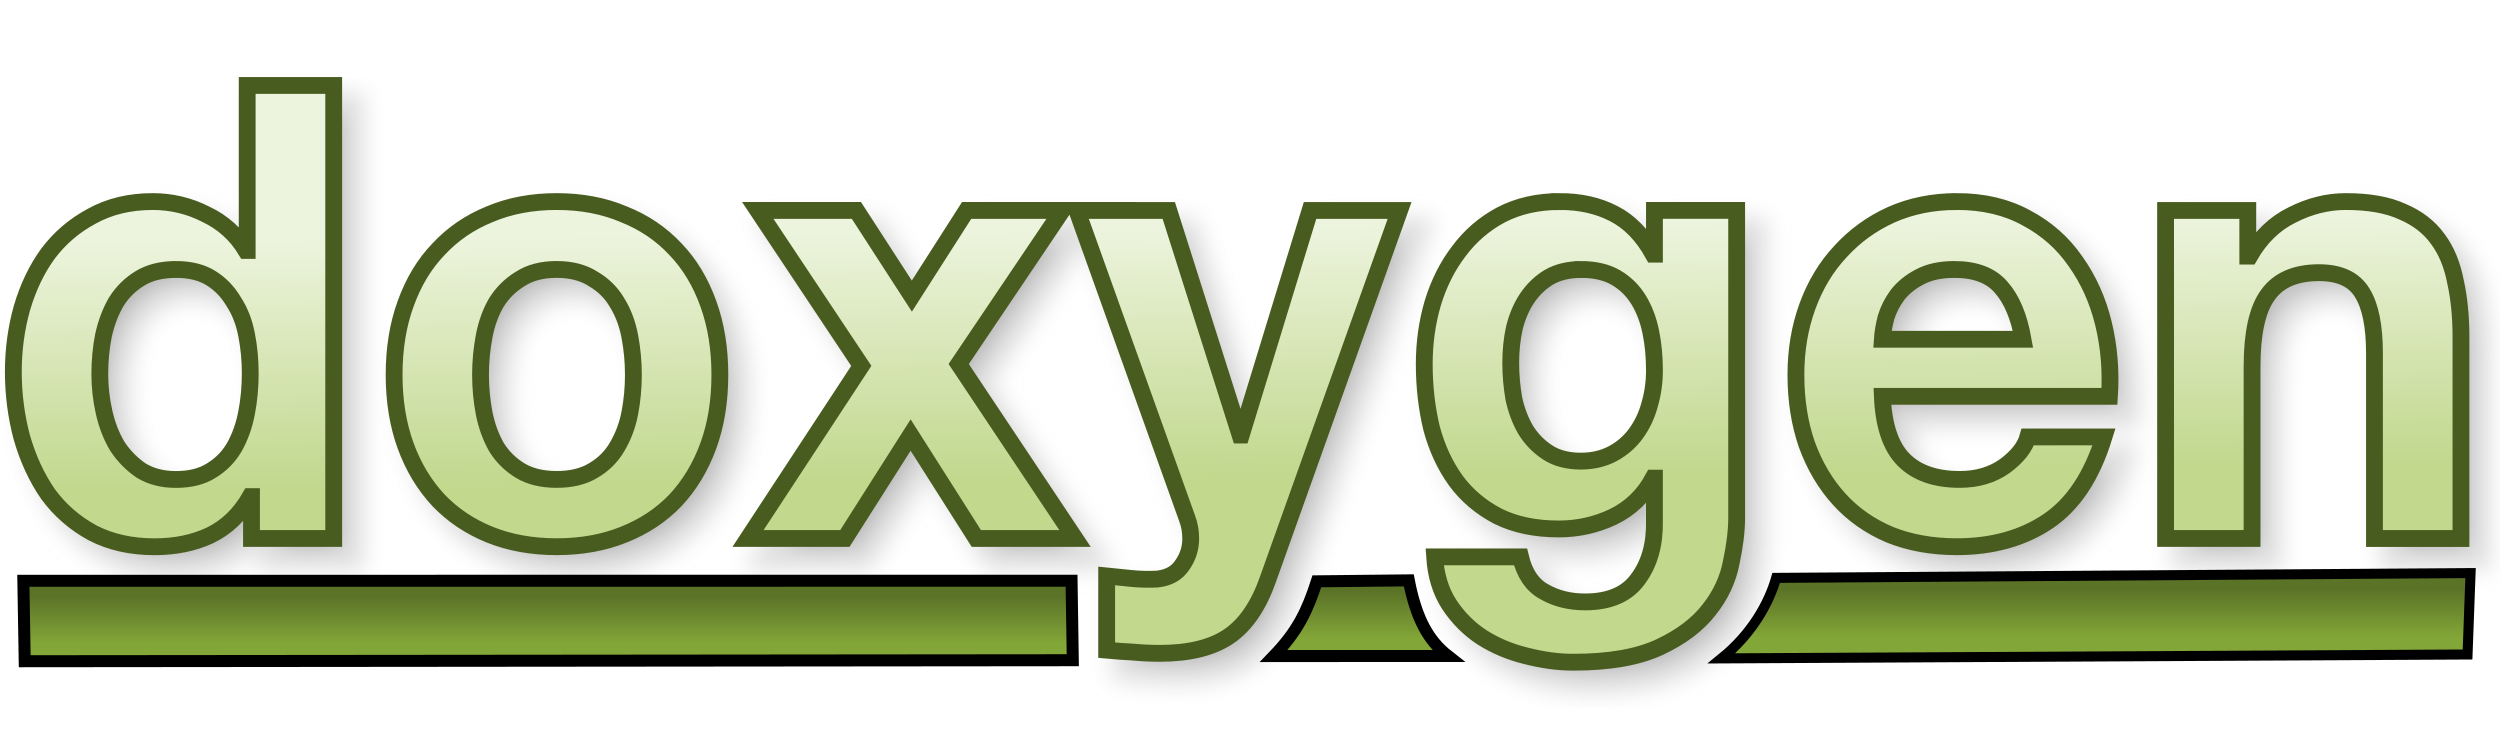
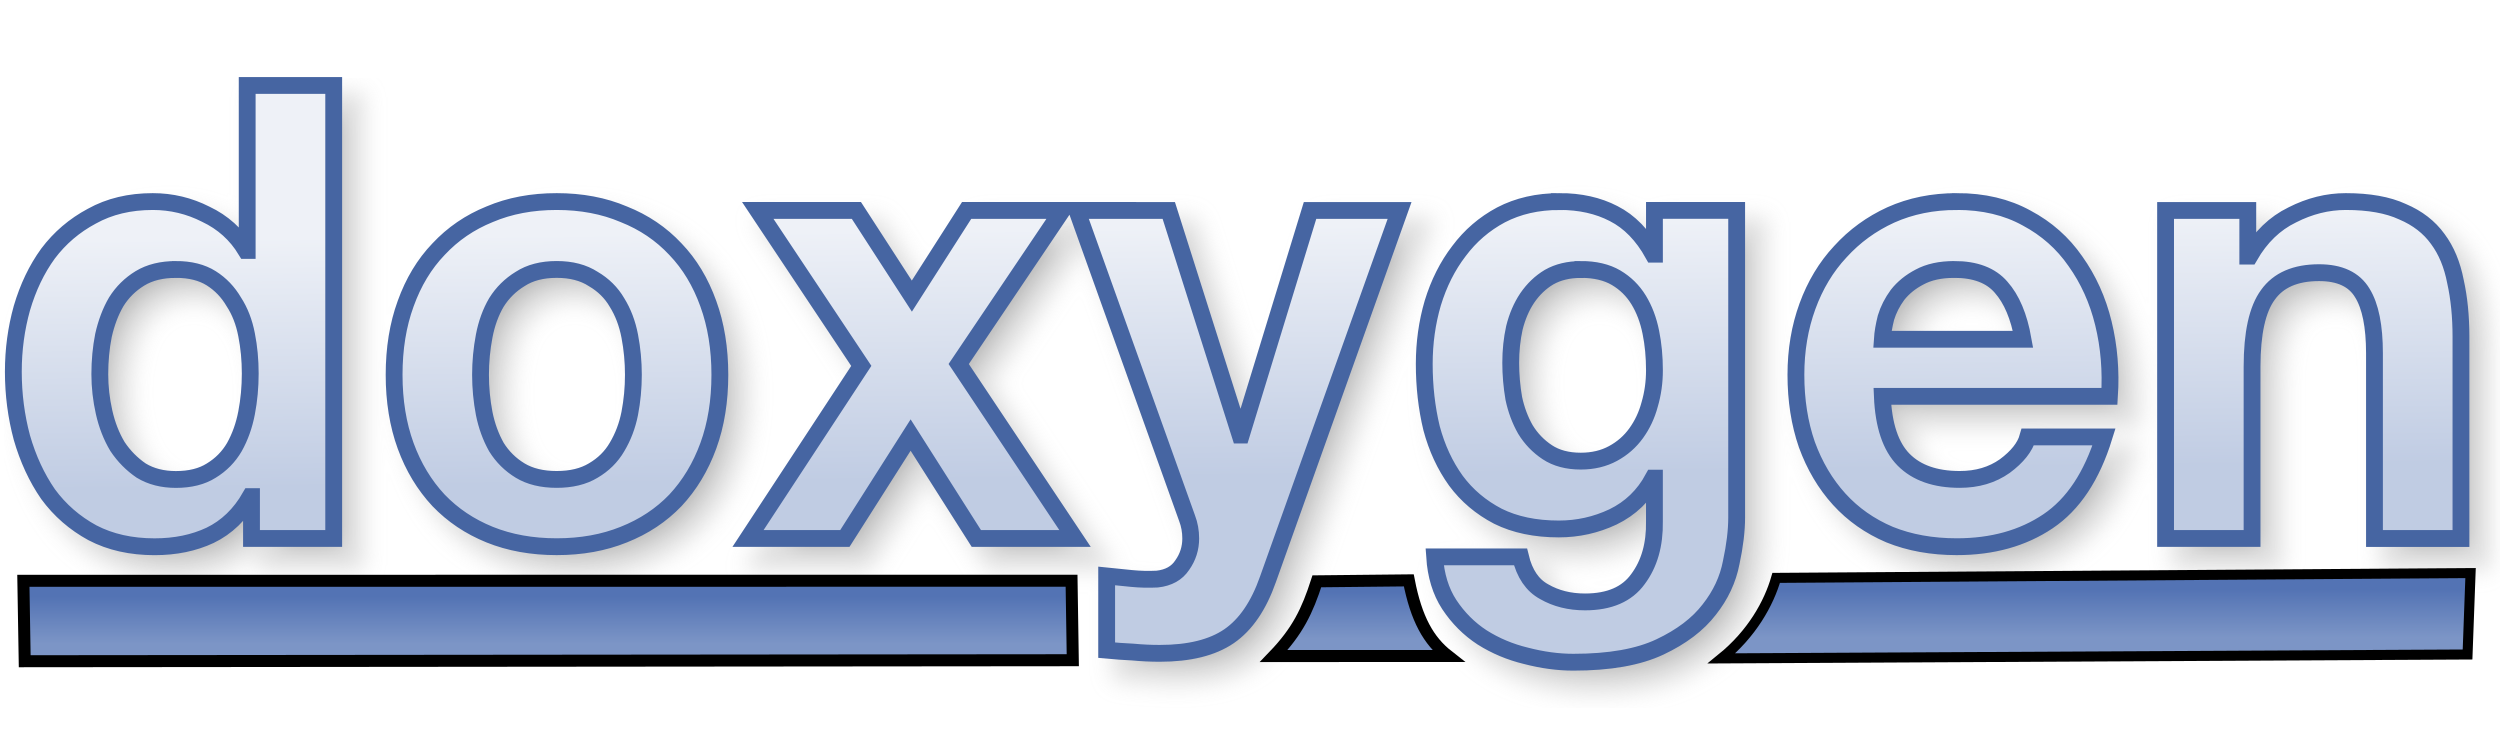
<svg xmlns="http://www.w3.org/2000/svg" xmlns:xlink="http://www.w3.org/1999/xlink" version="1.1" viewBox="0 0 104 31">
  <defs>
    <linearGradient id="a">
-       <stop stop-color="#5B7327" offset="0" />
-       <stop stop-color="#83A638" offset="1" />
+       <stop stop-color="#5373B4" offset="0" />
+       <stop stop-color="#7C95C6" offset="1" />
    </linearGradient>
    <linearGradient id="d" x1="31.474" x2="31.474" y1="24.821" y2="26.773" gradientUnits="userSpaceOnUse" xlink:href="#a" />
    <linearGradient id="c" x1="31.474" x2="31.474" y1="24.821" y2="26.773" gradientTransform="matrix(.6816 0 0 1.0248 72.391 -.91809)" gradientUnits="userSpaceOnUse" xlink:href="#a" />
    <linearGradient id="b" x1="56.295" x2="56.295" y1="24.622" y2="26.574" gradientUnits="userSpaceOnUse" xlink:href="#a" />
    <linearGradient id="e" x1="49.067" x2="48.956" y1="19.719" y2="9.523" gradientTransform="matrix(.97968 0 0 1.0207 -.25579 -.25579)" gradientUnits="userSpaceOnUse">
-       <stop stop-color="#C1D88D" offset="0" />
-       <stop stop-color="#EDF4DE" offset="1" />
+       <stop stop-color="#C0CCE3" offset="0" />
+       <stop stop-color="#EEF1F7" offset="1" />
    </linearGradient>
    <filter id="f" x="-.011" y="-.045" width="1.021" height="1.091" color-interpolation-filters="sRGB">
      <feGaussianBlur stdDeviation="0.453" />
    </filter>
  </defs>
  <g>
    <path transform="translate(-2.5759 -27.848)" d="m13.609 32.203v6.863h-0.051c-0.405-0.669-0.963-1.171-1.672-1.506-0.692-0.352-1.428-0.527-2.205-0.527-0.963 0-1.807 0.203-2.533 0.607-0.726 0.387-1.334 0.906-1.824 1.557-0.473 0.651-0.835 1.409-1.088 2.272-0.236 0.845-0.355 1.724-0.355 2.639 0 0.95 0.119 1.864 0.355 2.744 0.253 0.88 0.615 1.663 1.088 2.35 0.49 0.669 1.107 1.207 1.85 1.611 0.743 0.387 1.604 0.58 2.584 0.58 0.861 0 1.631-0.158 2.307-0.475 0.692-0.334 1.25-0.872 1.672-1.611h0.051v1.742h3.42v-18.846zm12.875 4.83c-1.03 0-1.96 0.175-2.787 0.527-0.828 0.334-1.536 0.82-2.127 1.453-0.591 0.616-1.048 1.372-1.369 2.269-0.321 0.88-0.48 1.866-0.48 2.957s0.16 2.075 0.48 2.955c0.321 0.88 0.778 1.636 1.369 2.269 0.591 0.616 1.299 1.091 2.127 1.426 0.828 0.334 1.757 0.502 2.787 0.502 1.03 0 1.96-0.168 2.787-0.502 0.844-0.334 1.561-0.81 2.152-1.426 0.591-0.633 1.048-1.39 1.369-2.269 0.321-0.88 0.48-1.864 0.48-2.955s-0.16-2.077-0.48-2.957c-0.321-0.897-0.778-1.654-1.369-2.269-0.591-0.633-1.308-1.119-2.152-1.453-0.828-0.352-1.757-0.527-2.787-0.527zm41.715 0c-0.912 0-1.722 0.185-2.432 0.555-0.692 0.37-1.275 0.87-1.748 1.504-0.473 0.616-0.837 1.337-1.09 2.164-0.236 0.809-0.354 1.655-0.354 2.535 0 0.933 0.1 1.821 0.303 2.666 0.22 0.827 0.558 1.556 1.014 2.189 0.456 0.616 1.039 1.109 1.748 1.478 0.709 0.352 1.554 0.529 2.533 0.529 0.794 0 1.545-0.168 2.254-0.502 0.726-0.352 1.283-0.89 1.672-1.611h0.051v1.795c0.017 0.968-0.211 1.769-0.684 2.402-0.456 0.633-1.19 0.951-2.203 0.951-0.642 0-1.208-0.142-1.697-0.424-0.49-0.264-0.819-0.747-0.988-1.451h-3.572c0.051 0.774 0.253 1.435 0.607 1.98 0.372 0.563 0.829 1.019 1.369 1.371 0.557 0.352 1.166 0.607 1.824 0.766 0.676 0.176 1.333 0.266 1.975 0.266 1.503 0 2.703-0.212 3.598-0.635 0.895-0.422 1.58-0.941 2.053-1.557 0.473-0.598 0.777-1.249 0.912-1.953 0.152-0.704 0.227-1.329 0.227-1.875v-12.775h-3.42v1.822h-0.051c-0.439-0.792-0.988-1.355-1.647-1.69-0.642-0.334-1.393-0.502-2.254-0.502zm16.523 0c-0.996 0-1.909 0.185-2.736 0.555-0.811 0.37-1.512 0.88-2.103 1.531-0.591 0.633-1.046 1.39-1.367 2.269s-0.48 1.831-0.48 2.852c0 1.056 0.151 2.022 0.455 2.902 0.321 0.88 0.768 1.636 1.342 2.269 0.574 0.633 1.276 1.127 2.103 1.478 0.828 0.334 1.757 0.502 2.787 0.502 1.486 0 2.752-0.353 3.799-1.057 1.047-0.704 1.825-1.873 2.332-3.51h-3.168c-0.118 0.422-0.439 0.828-0.963 1.215-0.524 0.37-1.147 0.553-1.873 0.553-1.013 0-1.792-0.273-2.332-0.818-0.54-0.545-0.836-1.425-0.887-2.639h9.449c0.068-1.056-0.016-2.067-0.252-3.035-0.236-0.968-0.626-1.829-1.166-2.586-0.524-0.757-1.2-1.355-2.027-1.795-0.828-0.458-1.797-0.688-2.912-0.688zm16.189 0c-0.76 0-1.502 0.185-2.228 0.555-0.726 0.352-1.317 0.923-1.773 1.715h-0.076v-1.9h-3.42v13.646h3.598v-7.152c0-1.39 0.219-2.384 0.658-2.982 0.439-0.616 1.149-0.924 2.129-0.924 0.861 0 1.461 0.281 1.799 0.844 0.338 0.545 0.506 1.382 0.506 2.508v7.707h3.598v-8.393c0-0.845-0.076-1.611-0.229-2.297-0.135-0.704-0.38-1.292-0.734-1.768-0.355-0.493-0.844-0.873-1.469-1.137-0.608-0.282-1.395-0.422-2.357-0.422zm-66.063 0.369 4.307 6.467-4.713 7.18h4.029l2.736-4.303 2.734 4.303h4.106l-4.84-7.258 4.307-6.389h-3.977l-2.279 3.564-2.307-3.564zm13.275 0 4.584 12.803c0.101 0.264 0.152 0.545 0.152 0.844 0 0.405-0.117 0.775-0.354 1.109-0.22 0.334-0.566 0.527-1.039 0.58-0.355 0.018-0.71 0.01-1.065-0.025-0.355-0.035-0.701-0.07-1.039-0.105v3.088c0.372 0.035 0.735 0.061 1.09 0.078 0.372 0.035 0.744 0.053 1.115 0.053 1.233 0 2.194-0.238 2.887-0.713 0.692-0.475 1.233-1.266 1.621-2.375l5.473-15.336h-3.725l-2.861 9.344h-0.051l-2.965-9.344zm-37.48 2.455c0.591 0 1.082 0.123 1.471 0.369 0.388 0.246 0.699 0.572 0.936 0.977 0.253 0.387 0.432 0.845 0.533 1.373 0.101 0.51 0.152 1.048 0.152 1.611 0 0.563-0.051 1.107-0.152 1.635-0.101 0.528-0.271 1.004-0.508 1.426-0.236 0.405-0.556 0.73-0.961 0.977-0.388 0.246-0.88 0.369-1.471 0.369-0.557 0-1.038-0.123-1.443-0.369-0.388-0.264-0.718-0.597-0.988-1.002-0.253-0.422-0.438-0.898-0.557-1.426s-0.178-1.056-0.178-1.584c-1e-7 -0.563 0.051-1.099 0.152-1.609 0.118-0.528 0.295-0.996 0.531-1.4 0.253-0.405 0.583-0.73 0.988-0.977 0.405-0.246 0.903-0.369 1.494-0.369zm15.84 0c0.608 0 1.114 0.133 1.52 0.396 0.422 0.246 0.752 0.572 0.988 0.977 0.253 0.405 0.43 0.871 0.531 1.398 0.101 0.528 0.152 1.066 0.152 1.611 0 0.545-0.051 1.081-0.152 1.609-0.101 0.51-0.278 0.976-0.531 1.398-0.236 0.405-0.566 0.73-0.988 0.977-0.405 0.246-0.912 0.369-1.52 0.369-0.608 0-1.114-0.123-1.52-0.369s-0.735-0.572-0.988-0.977c-0.236-0.422-0.406-0.888-0.508-1.398-0.101-0.528-0.152-1.064-0.152-1.609 0-0.545 0.051-1.083 0.152-1.611 0.101-0.528 0.271-0.994 0.508-1.398 0.253-0.405 0.583-0.73 0.988-0.977 0.405-0.264 0.912-0.396 1.52-0.396zm42.602 0c0.591 0 1.08 0.115 1.469 0.344 0.388 0.229 0.701 0.537 0.938 0.924 0.236 0.387 0.406 0.835 0.508 1.346 0.101 0.493 0.15 1.021 0.15 1.584 0 0.493-0.066 0.968-0.201 1.426-0.118 0.44-0.305 0.836-0.559 1.188-0.253 0.352-0.574 0.633-0.963 0.844-0.388 0.211-0.835 0.318-1.342 0.318-0.557 0-1.021-0.125-1.393-0.371-0.372-0.246-0.676-0.562-0.912-0.949-0.22-0.387-0.381-0.818-0.482-1.293-0.084-0.493-0.127-0.986-0.127-1.478 0-0.51 0.051-0.994 0.152-1.451 0.118-0.475 0.297-0.89 0.533-1.242 0.253-0.37 0.557-0.66 0.912-0.871 0.372-0.211 0.81-0.316 1.316-0.316zm15.535 0c0.878 0 1.529 0.248 1.951 0.74 0.439 0.493 0.743 1.214 0.912 2.164h-5.854c0.017-0.264 0.068-0.564 0.152-0.898 0.101-0.334 0.263-0.65 0.482-0.949 0.236-0.299 0.541-0.547 0.912-0.74 0.388-0.211 0.869-0.316 1.443-0.316z" filter="url(#f)" opacity=".3" stroke="#969696" />
    <path d="m0.972 24.161 43.605-0.002 0.051 3.306-43.6 0.042z" fill="url(#d)" stroke="#000" stroke-width=".5" />
-     <path d="m10.283 3.555v6.863h-0.051c-0.405-0.669-0.963-1.171-1.672-1.506-0.692-0.352-1.428-0.527-2.205-0.527-0.963 0-1.807 0.203-2.533 0.607-0.726 0.387-1.334 0.906-1.824 1.557-0.473 0.651-0.835 1.409-1.088 2.272-0.236 0.845-0.355 1.724-0.355 2.639 0 0.95 0.119 1.864 0.355 2.744 0.253 0.88 0.615 1.663 1.088 2.35 0.49 0.669 1.107 1.207 1.85 1.611 0.743 0.387 1.604 0.58 2.584 0.58 0.861 0 1.631-0.158 2.307-0.475 0.692-0.334 1.25-0.872 1.672-1.611h0.051v1.742h3.42v-18.846zm12.875 4.83c-1.03 0-1.96 0.175-2.787 0.527-0.828 0.334-1.536 0.82-2.127 1.453-0.591 0.616-1.048 1.372-1.369 2.269-0.321 0.88-0.48 1.866-0.48 2.957s0.16 2.075 0.48 2.955c0.321 0.88 0.778 1.636 1.369 2.269 0.591 0.616 1.299 1.091 2.127 1.426 0.828 0.334 1.757 0.502 2.787 0.502 1.03 0 1.96-0.168 2.787-0.502 0.844-0.334 1.561-0.81 2.152-1.426 0.591-0.633 1.048-1.39 1.369-2.269 0.321-0.88 0.48-1.864 0.48-2.955s-0.16-2.077-0.48-2.957c-0.321-0.897-0.778-1.654-1.369-2.269-0.591-0.633-1.308-1.119-2.152-1.453-0.828-0.352-1.757-0.527-2.787-0.527zm41.715 0c-0.912 0-1.722 0.185-2.432 0.555-0.692 0.37-1.275 0.87-1.748 1.504-0.473 0.616-0.837 1.337-1.09 2.164-0.236 0.809-0.354 1.655-0.354 2.535 0 0.933 0.1 1.821 0.303 2.666 0.22 0.827 0.558 1.556 1.014 2.189 0.456 0.616 1.039 1.109 1.748 1.478 0.709 0.352 1.554 0.529 2.533 0.529 0.794 0 1.545-0.168 2.254-0.502 0.726-0.352 1.283-0.89 1.672-1.611h0.051v1.795c0.017 0.968-0.211 1.769-0.684 2.402-0.456 0.633-1.19 0.951-2.203 0.951-0.642 0-1.208-0.142-1.697-0.424-0.49-0.264-0.819-0.747-0.988-1.451h-3.572c0.051 0.774 0.253 1.435 0.607 1.98 0.372 0.563 0.829 1.019 1.369 1.371 0.557 0.352 1.166 0.607 1.824 0.766 0.676 0.176 1.333 0.266 1.975 0.266 1.503 0 2.703-0.212 3.598-0.635 0.895-0.422 1.58-0.941 2.053-1.557 0.473-0.598 0.777-1.249 0.912-1.953 0.152-0.704 0.227-1.329 0.227-1.875v-12.775h-3.42v1.822h-0.051c-0.439-0.792-0.988-1.355-1.647-1.69-0.642-0.334-1.393-0.502-2.254-0.502zm16.523 0c-0.996 0-1.909 0.185-2.736 0.555-0.811 0.37-1.512 0.88-2.103 1.531-0.591 0.633-1.046 1.39-1.367 2.269s-0.48 1.831-0.48 2.852c0 1.056 0.151 2.022 0.455 2.902 0.321 0.88 0.768 1.636 1.342 2.269 0.574 0.633 1.276 1.127 2.103 1.478 0.828 0.334 1.757 0.502 2.787 0.502 1.486 0 2.752-0.353 3.799-1.057 1.047-0.704 1.825-1.873 2.332-3.51h-3.168c-0.118 0.422-0.439 0.828-0.963 1.215-0.524 0.37-1.147 0.553-1.873 0.553-1.013 0-1.792-0.273-2.332-0.818-0.54-0.545-0.836-1.425-0.887-2.639h9.449c0.068-1.056-0.016-2.067-0.252-3.035-0.236-0.968-0.626-1.829-1.166-2.586-0.524-0.757-1.2-1.355-2.027-1.795-0.828-0.458-1.797-0.688-2.912-0.688zm16.189 0c-0.76 0-1.502 0.185-2.228 0.555-0.726 0.352-1.317 0.923-1.773 1.715h-0.076v-1.9h-3.42v13.646h3.598v-7.152c0-1.39 0.219-2.384 0.658-2.982 0.439-0.616 1.149-0.924 2.129-0.924 0.861 0 1.461 0.281 1.799 0.844 0.338 0.545 0.506 1.382 0.506 2.508v7.707h3.598v-8.393c0-0.845-0.076-1.611-0.229-2.297-0.135-0.704-0.38-1.292-0.734-1.768-0.355-0.493-0.844-0.873-1.469-1.137-0.608-0.282-1.395-0.422-2.357-0.422zm-66.062 0.369 4.307 6.467-4.713 7.18h4.029l2.736-4.303 2.734 4.303h4.106l-4.84-7.258 4.307-6.389h-3.977l-2.279 3.564-2.307-3.564zm13.275 0 4.584 12.803c0.101 0.264 0.152 0.545 0.152 0.844 0 0.405-0.117 0.775-0.354 1.109-0.22 0.334-0.566 0.527-1.039 0.58-0.355 0.018-0.71 0.01-1.065-0.025-0.355-0.035-0.701-0.07-1.039-0.105v3.088c0.372 0.035 0.735 0.061 1.09 0.078 0.372 0.035 0.744 0.053 1.115 0.053 1.233 0 2.194-0.238 2.887-0.713 0.692-0.475 1.233-1.266 1.621-2.375l5.473-15.336h-3.725l-2.861 9.344h-0.051l-2.965-9.344zm-37.48 2.455c0.591 0 1.082 0.123 1.471 0.369s0.699 0.572 0.936 0.977c0.253 0.387 0.432 0.845 0.533 1.373 0.101 0.51 0.152 1.048 0.152 1.611 0 0.563-0.051 1.107-0.152 1.635-0.101 0.528-0.271 1.004-0.508 1.426-0.236 0.405-0.556 0.73-0.961 0.977-0.388 0.246-0.88 0.369-1.471 0.369-0.557 0-1.038-0.123-1.443-0.369-0.388-0.264-0.718-0.597-0.988-1.002-0.253-0.422-0.438-0.898-0.557-1.426s-0.178-1.056-0.178-1.584c-1e-7 -0.563 0.051-1.099 0.152-1.609 0.118-0.528 0.295-0.996 0.531-1.4 0.253-0.405 0.583-0.73 0.988-0.977 0.405-0.246 0.903-0.369 1.494-0.369zm15.84 0c0.608 0 1.114 0.133 1.52 0.396 0.422 0.246 0.752 0.572 0.988 0.977 0.253 0.405 0.43 0.871 0.531 1.398 0.101 0.528 0.152 1.066 0.152 1.611 0 0.545-0.051 1.081-0.152 1.609-0.101 0.51-0.278 0.976-0.531 1.398-0.236 0.405-0.566 0.73-0.988 0.977-0.405 0.246-0.912 0.369-1.52 0.369-0.608 0-1.114-0.123-1.52-0.369s-0.735-0.572-0.988-0.977c-0.236-0.422-0.406-0.888-0.508-1.398-0.101-0.528-0.152-1.064-0.152-1.609 0-0.545 0.051-1.083 0.152-1.611 0.101-0.528 0.271-0.994 0.508-1.398 0.253-0.405 0.583-0.73 0.988-0.977 0.405-0.264 0.912-0.396 1.52-0.396zm42.602 0c0.591 0 1.08 0.115 1.469 0.344 0.388 0.229 0.701 0.537 0.938 0.924 0.236 0.387 0.406 0.835 0.508 1.346 0.101 0.493 0.15 1.021 0.15 1.584 0 0.493-0.066 0.968-0.201 1.426-0.118 0.44-0.305 0.836-0.559 1.188-0.253 0.352-0.574 0.633-0.963 0.844-0.388 0.211-0.835 0.318-1.342 0.318-0.557 0-1.021-0.125-1.393-0.371-0.372-0.246-0.676-0.562-0.912-0.949-0.22-0.387-0.381-0.818-0.482-1.293-0.084-0.493-0.127-0.986-0.127-1.478 0-0.51 0.051-0.994 0.152-1.451 0.118-0.475 0.297-0.89 0.533-1.242 0.253-0.37 0.557-0.66 0.912-0.871 0.372-0.211 0.81-0.316 1.316-0.316zm15.535 0c0.878 0 1.529 0.248 1.951 0.74 0.439 0.493 0.743 1.214 0.912 2.164h-5.854c0.017-0.264 0.068-0.564 0.152-0.898 0.101-0.334 0.263-0.65 0.482-0.949 0.236-0.299 0.541-0.547 0.912-0.74 0.388-0.211 0.869-0.316 1.443-0.316z" fill="url(#e)" stroke="#495C1F" stroke-width=".7" />
+     <path d="m10.283 3.555v6.863h-0.051c-0.405-0.669-0.963-1.171-1.672-1.506-0.692-0.352-1.428-0.527-2.205-0.527-0.963 0-1.807 0.203-2.533 0.607-0.726 0.387-1.334 0.906-1.824 1.557-0.473 0.651-0.835 1.409-1.088 2.272-0.236 0.845-0.355 1.724-0.355 2.639 0 0.95 0.119 1.864 0.355 2.744 0.253 0.88 0.615 1.663 1.088 2.35 0.49 0.669 1.107 1.207 1.85 1.611 0.743 0.387 1.604 0.58 2.584 0.58 0.861 0 1.631-0.158 2.307-0.475 0.692-0.334 1.25-0.872 1.672-1.611h0.051v1.742h3.42v-18.846zm12.875 4.83c-1.03 0-1.96 0.175-2.787 0.527-0.828 0.334-1.536 0.82-2.127 1.453-0.591 0.616-1.048 1.372-1.369 2.269-0.321 0.88-0.48 1.866-0.48 2.957s0.16 2.075 0.48 2.955c0.321 0.88 0.778 1.636 1.369 2.269 0.591 0.616 1.299 1.091 2.127 1.426 0.828 0.334 1.757 0.502 2.787 0.502 1.03 0 1.96-0.168 2.787-0.502 0.844-0.334 1.561-0.81 2.152-1.426 0.591-0.633 1.048-1.39 1.369-2.269 0.321-0.88 0.48-1.864 0.48-2.955s-0.16-2.077-0.48-2.957c-0.321-0.897-0.778-1.654-1.369-2.269-0.591-0.633-1.308-1.119-2.152-1.453-0.828-0.352-1.757-0.527-2.787-0.527zm41.715 0c-0.912 0-1.722 0.185-2.432 0.555-0.692 0.37-1.275 0.87-1.748 1.504-0.473 0.616-0.837 1.337-1.09 2.164-0.236 0.809-0.354 1.655-0.354 2.535 0 0.933 0.1 1.821 0.303 2.666 0.22 0.827 0.558 1.556 1.014 2.189 0.456 0.616 1.039 1.109 1.748 1.478 0.709 0.352 1.554 0.529 2.533 0.529 0.794 0 1.545-0.168 2.254-0.502 0.726-0.352 1.283-0.89 1.672-1.611h0.051v1.795c0.017 0.968-0.211 1.769-0.684 2.402-0.456 0.633-1.19 0.951-2.203 0.951-0.642 0-1.208-0.142-1.697-0.424-0.49-0.264-0.819-0.747-0.988-1.451h-3.572c0.051 0.774 0.253 1.435 0.607 1.98 0.372 0.563 0.829 1.019 1.369 1.371 0.557 0.352 1.166 0.607 1.824 0.766 0.676 0.176 1.333 0.266 1.975 0.266 1.503 0 2.703-0.212 3.598-0.635 0.895-0.422 1.58-0.941 2.053-1.557 0.473-0.598 0.777-1.249 0.912-1.953 0.152-0.704 0.227-1.329 0.227-1.875v-12.775h-3.42v1.822h-0.051c-0.439-0.792-0.988-1.355-1.647-1.69-0.642-0.334-1.393-0.502-2.254-0.502zm16.523 0c-0.996 0-1.909 0.185-2.736 0.555-0.811 0.37-1.512 0.88-2.103 1.531-0.591 0.633-1.046 1.39-1.367 2.269s-0.48 1.831-0.48 2.852c0 1.056 0.151 2.022 0.455 2.902 0.321 0.88 0.768 1.636 1.342 2.269 0.574 0.633 1.276 1.127 2.103 1.478 0.828 0.334 1.757 0.502 2.787 0.502 1.486 0 2.752-0.353 3.799-1.057 1.047-0.704 1.825-1.873 2.332-3.51h-3.168c-0.118 0.422-0.439 0.828-0.963 1.215-0.524 0.37-1.147 0.553-1.873 0.553-1.013 0-1.792-0.273-2.332-0.818-0.54-0.545-0.836-1.425-0.887-2.639h9.449c0.068-1.056-0.016-2.067-0.252-3.035-0.236-0.968-0.626-1.829-1.166-2.586-0.524-0.757-1.2-1.355-2.027-1.795-0.828-0.458-1.797-0.688-2.912-0.688zm16.189 0c-0.76 0-1.502 0.185-2.228 0.555-0.726 0.352-1.317 0.923-1.773 1.715h-0.076v-1.9h-3.42v13.646h3.598v-7.152c0-1.39 0.219-2.384 0.658-2.982 0.439-0.616 1.149-0.924 2.129-0.924 0.861 0 1.461 0.281 1.799 0.844 0.338 0.545 0.506 1.382 0.506 2.508v7.707h3.598v-8.393c0-0.845-0.076-1.611-0.229-2.297-0.135-0.704-0.38-1.292-0.734-1.768-0.355-0.493-0.844-0.873-1.469-1.137-0.608-0.282-1.395-0.422-2.357-0.422zm-66.062 0.369 4.307 6.467-4.713 7.18h4.029l2.736-4.303 2.734 4.303h4.106l-4.84-7.258 4.307-6.389h-3.977l-2.279 3.564-2.307-3.564zm13.275 0 4.584 12.803c0.101 0.264 0.152 0.545 0.152 0.844 0 0.405-0.117 0.775-0.354 1.109-0.22 0.334-0.566 0.527-1.039 0.58-0.355 0.018-0.71 0.01-1.065-0.025-0.355-0.035-0.701-0.07-1.039-0.105v3.088c0.372 0.035 0.735 0.061 1.09 0.078 0.372 0.035 0.744 0.053 1.115 0.053 1.233 0 2.194-0.238 2.887-0.713 0.692-0.475 1.233-1.266 1.621-2.375l5.473-15.336h-3.725l-2.861 9.344h-0.051l-2.965-9.344zm-37.48 2.455c0.591 0 1.082 0.123 1.471 0.369s0.699 0.572 0.936 0.977c0.253 0.387 0.432 0.845 0.533 1.373 0.101 0.51 0.152 1.048 0.152 1.611 0 0.563-0.051 1.107-0.152 1.635-0.101 0.528-0.271 1.004-0.508 1.426-0.236 0.405-0.556 0.73-0.961 0.977-0.388 0.246-0.88 0.369-1.471 0.369-0.557 0-1.038-0.123-1.443-0.369-0.388-0.264-0.718-0.597-0.988-1.002-0.253-0.422-0.438-0.898-0.557-1.426s-0.178-1.056-0.178-1.584c-1e-7 -0.563 0.051-1.099 0.152-1.609 0.118-0.528 0.295-0.996 0.531-1.4 0.253-0.405 0.583-0.73 0.988-0.977 0.405-0.246 0.903-0.369 1.494-0.369zm15.84 0c0.608 0 1.114 0.133 1.52 0.396 0.422 0.246 0.752 0.572 0.988 0.977 0.253 0.405 0.43 0.871 0.531 1.398 0.101 0.528 0.152 1.066 0.152 1.611 0 0.545-0.051 1.081-0.152 1.609-0.101 0.51-0.278 0.976-0.531 1.398-0.236 0.405-0.566 0.73-0.988 0.977-0.405 0.246-0.912 0.369-1.52 0.369-0.608 0-1.114-0.123-1.52-0.369s-0.735-0.572-0.988-0.977c-0.236-0.422-0.406-0.888-0.508-1.398-0.101-0.528-0.152-1.064-0.152-1.609 0-0.545 0.051-1.083 0.152-1.611 0.101-0.528 0.271-0.994 0.508-1.398 0.253-0.405 0.583-0.73 0.988-0.977 0.405-0.264 0.912-0.396 1.52-0.396zm42.602 0c0.591 0 1.08 0.115 1.469 0.344 0.388 0.229 0.701 0.537 0.938 0.924 0.236 0.387 0.406 0.835 0.508 1.346 0.101 0.493 0.15 1.021 0.15 1.584 0 0.493-0.066 0.968-0.201 1.426-0.118 0.44-0.305 0.836-0.559 1.188-0.253 0.352-0.574 0.633-0.963 0.844-0.388 0.211-0.835 0.318-1.342 0.318-0.557 0-1.021-0.125-1.393-0.371-0.372-0.246-0.676-0.562-0.912-0.949-0.22-0.387-0.381-0.818-0.482-1.293-0.084-0.493-0.127-0.986-0.127-1.478 0-0.51 0.051-0.994 0.152-1.451 0.118-0.475 0.297-0.89 0.533-1.242 0.253-0.37 0.557-0.66 0.912-0.871 0.372-0.211 0.81-0.316 1.316-0.316zm15.535 0c0.878 0 1.529 0.248 1.951 0.74 0.439 0.493 0.743 1.214 0.912 2.164h-5.854c0.017-0.264 0.068-0.564 0.152-0.898 0.101-0.334 0.263-0.65 0.482-0.949 0.236-0.299 0.541-0.547 0.912-0.74 0.388-0.211 0.869-0.316 1.443-0.316z" fill="url(#e)" stroke="#4665A2" stroke-width=".7" />
    <path d="m52.988 27.291c0.996-1.036 1.394-1.873 1.793-3.108l3.825-0.04c0.311 1.61 0.824 2.514 1.633 3.147z" fill="url(#b)" stroke="#000" stroke-width=".5" />
    <path d="m73.89 24.04 28.885-0.201-0.125 3.388-31.033 0.162c1.262-1.023 1.966-2.286 2.272-3.349z" fill="url(#c)" stroke="#000" stroke-width=".418" />
  </g>
</svg>
